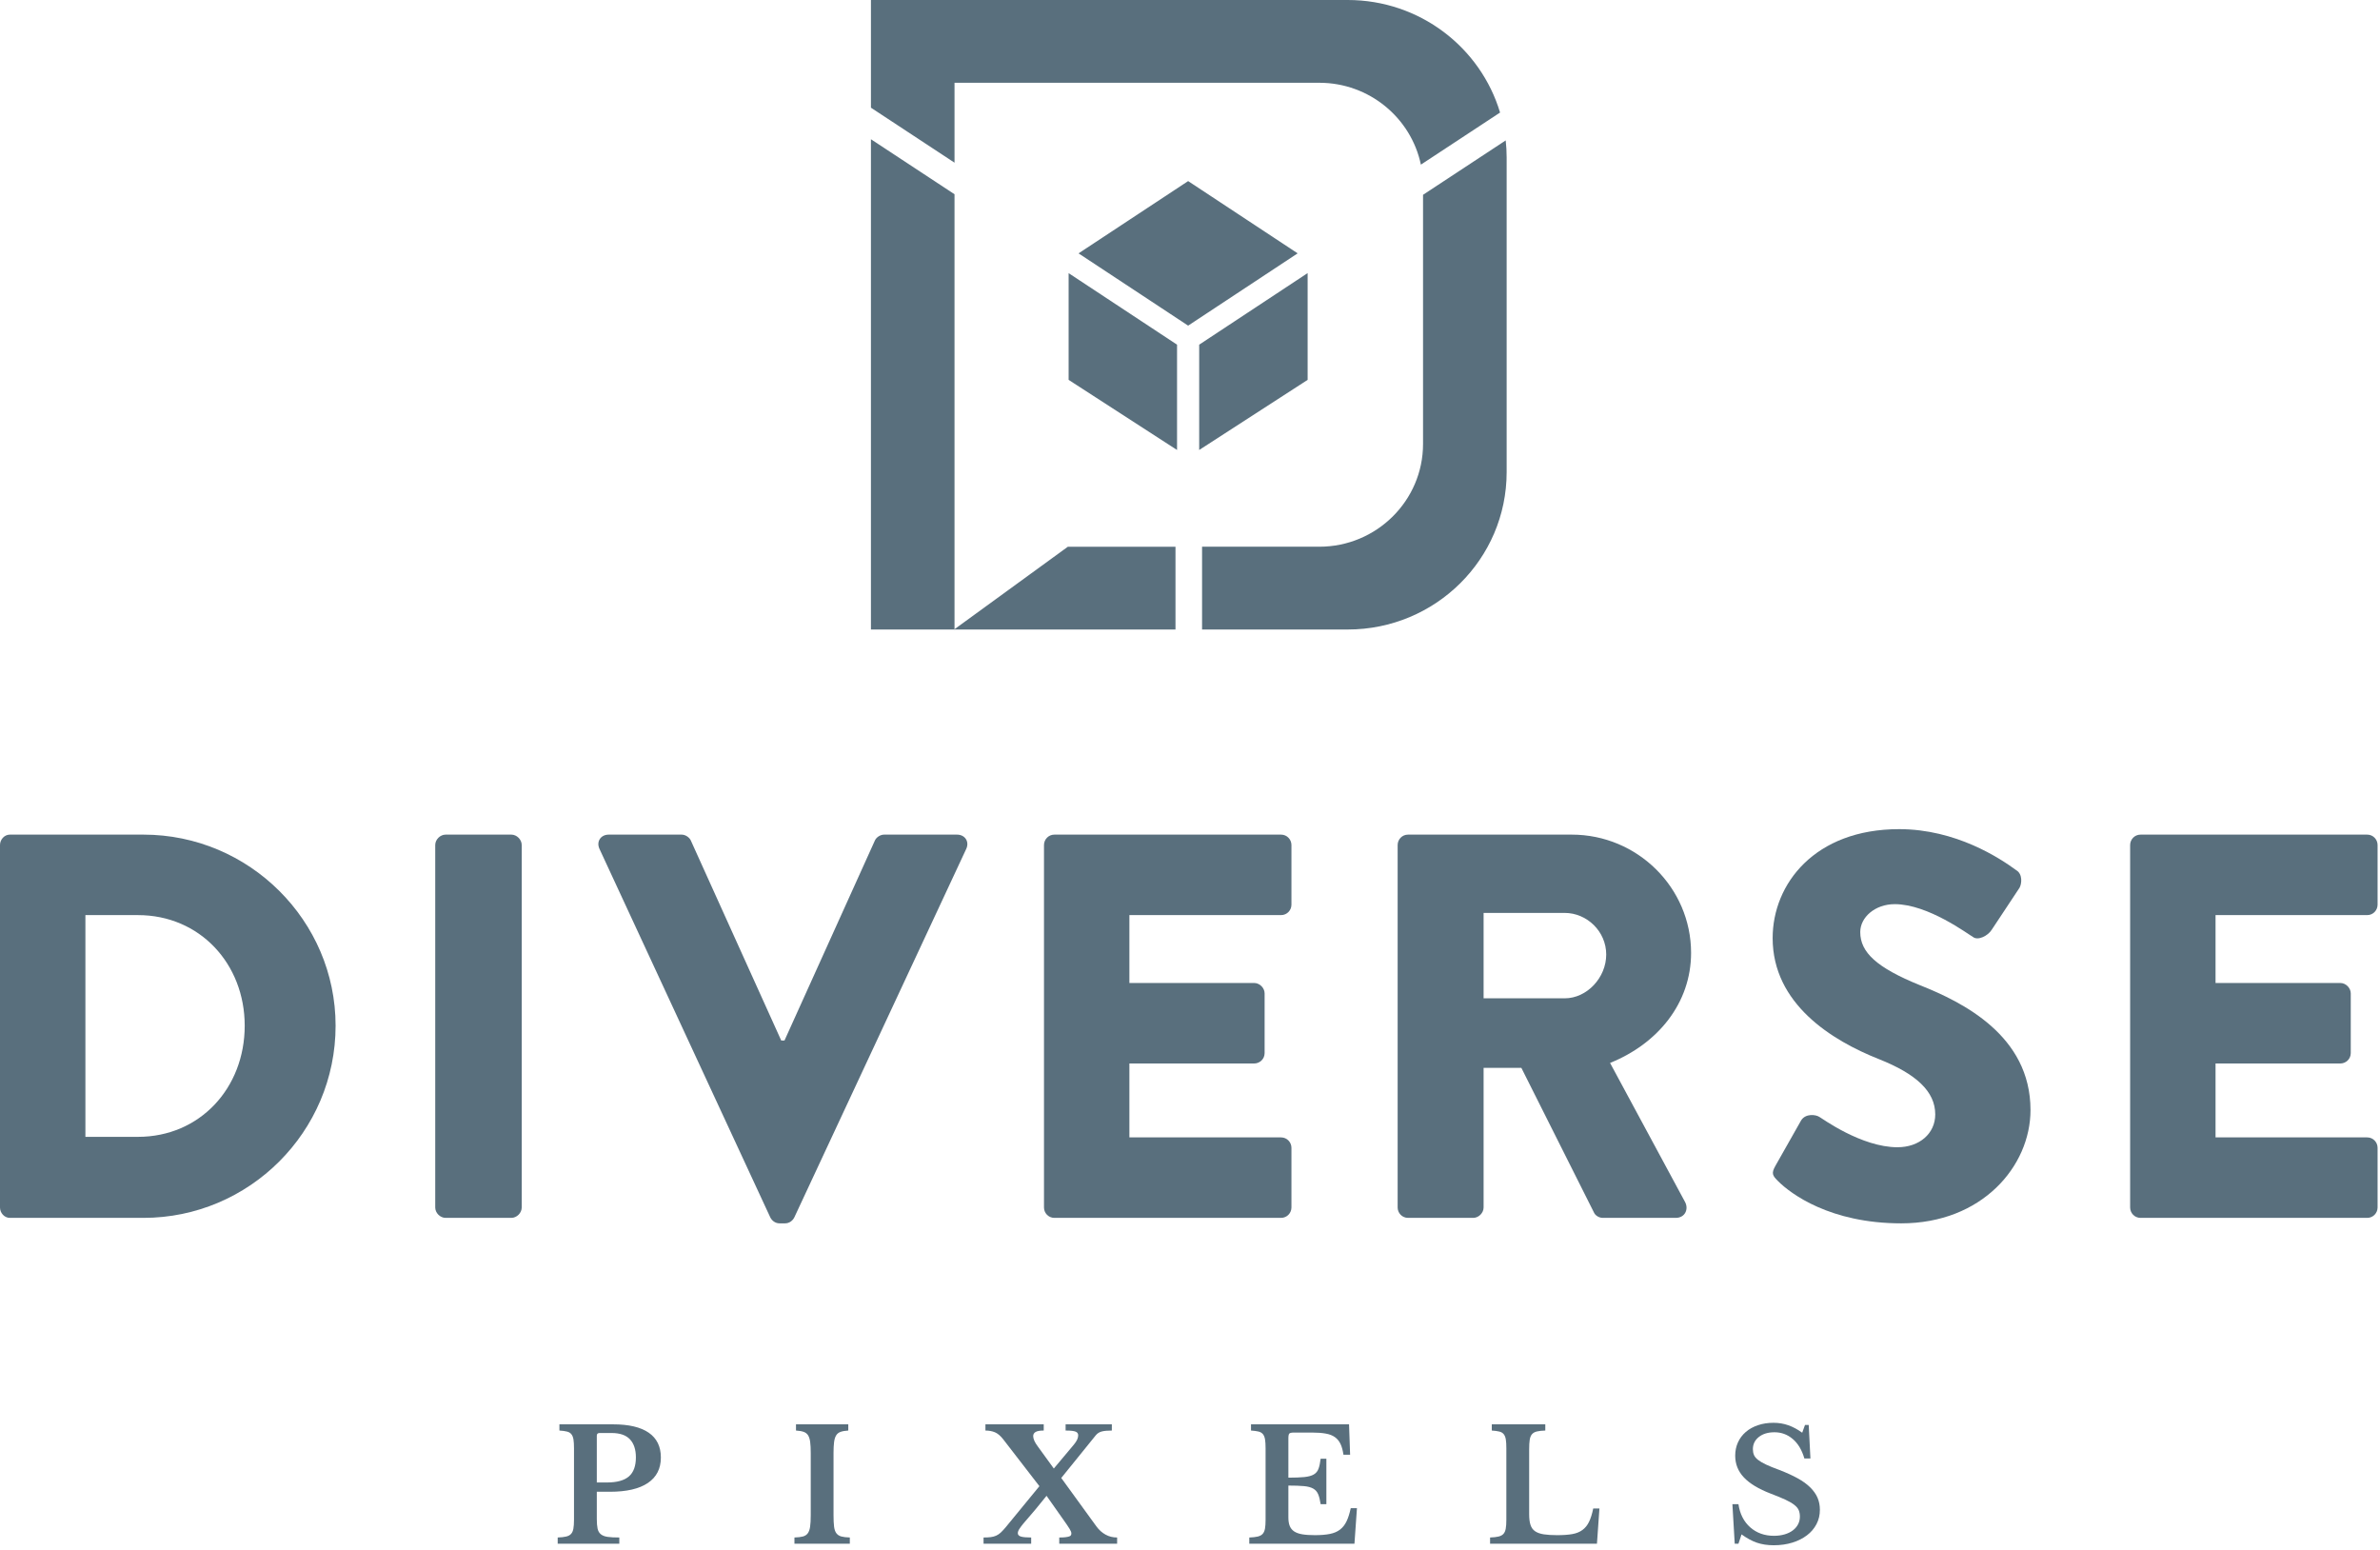
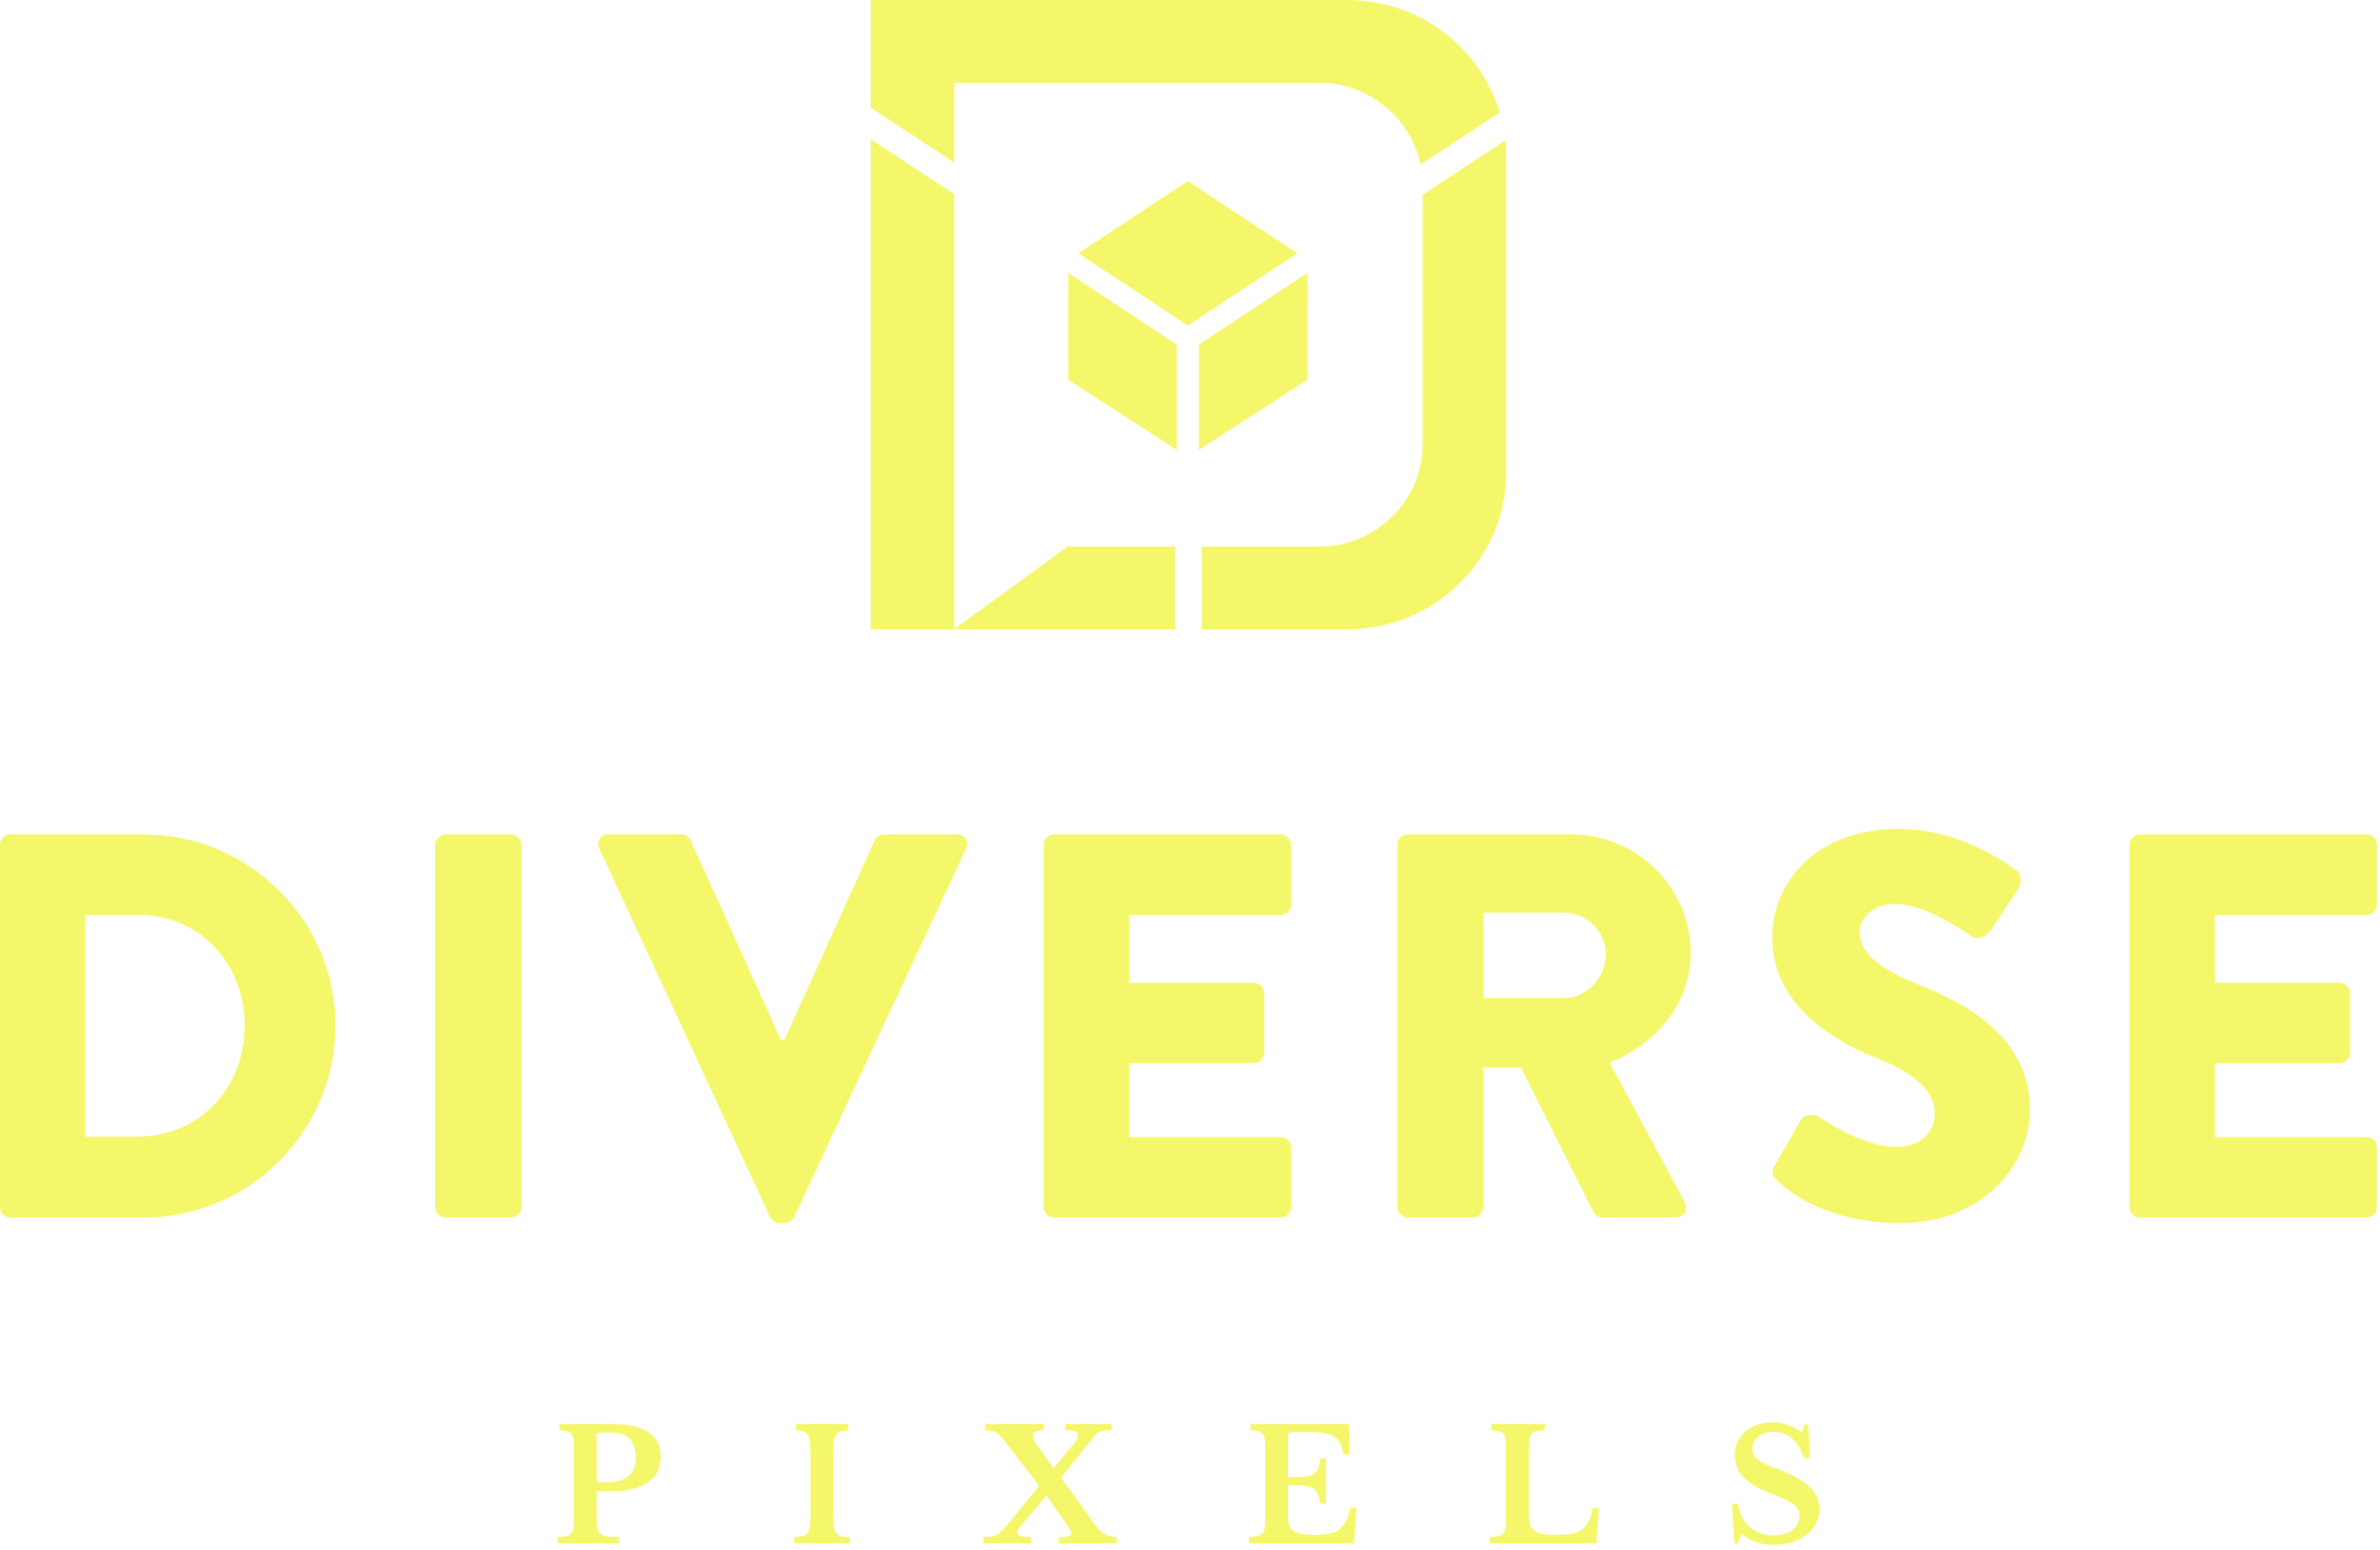
- <svg xmlns="http://www.w3.org/2000/svg" width="100%" height="100%" viewBox="0 0 447 291" version="1.1" xml:space="preserve" style="fill-rule:evenodd;clip-rule:evenodd;stroke-linejoin:round;stroke-miterlimit:2;">
+ <svg xmlns="http://www.w3.org/2000/svg" width="100%" height="100%" viewBox="0 0 1863 1213" version="1.1" xml:space="preserve" style="fill-rule:evenodd;clip-rule:evenodd;stroke-linejoin:round;stroke-miterlimit:2;">
  <g>
    <g>
-       <path d="M112.089,278.405l1.895,0c1.883,0 3.26,-0.379 4.134,-1.138c0.875,-0.755 1.312,-1.951 1.312,-3.576c0,-1.456 -0.368,-2.583 -1.108,-3.38c-0.737,-0.793 -1.891,-1.195 -3.464,-1.195l-2.244,-0c-0.352,-0 -0.525,0.168 -0.525,0.498l-0,8.791Zm12.032,-4.691c-0,2.097 -0.817,3.695 -2.447,4.791c-1.63,1.096 -4.001,1.644 -7.107,1.644l-2.478,-0l-0,5.123c-0,0.74 0.05,1.338 0.146,1.794c0.096,0.456 0.299,0.809 0.61,1.062c0.31,0.252 0.74,0.417 1.284,0.494c0.541,0.08 1.27,0.115 2.187,0.115l-0,1.165l-11.572,-0l0,-1.165c0.644,-0.019 1.17,-0.077 1.576,-0.176c0.407,-0.092 0.718,-0.261 0.932,-0.495c0.211,-0.23 0.361,-0.559 0.438,-0.985c0.076,-0.429 0.115,-0.981 0.115,-1.663l-0,-13.447c-0,-0.679 -0.031,-1.227 -0.1,-1.644c-0.069,-0.418 -0.199,-0.748 -0.395,-0.989c-0.192,-0.245 -0.472,-0.41 -0.828,-0.494c-0.361,-0.092 -0.833,-0.154 -1.416,-0.192l0,-1.165l10.08,-0c2.953,-0 5.185,0.525 6.7,1.575c1.515,1.046 2.275,2.598 2.275,4.652" style="fill:#596f7d;fill-rule:nonzero;" />
-       <path d="M159.61,289.902l-10.402,-0l0,-1.165c0.66,-0.019 1.189,-0.081 1.588,-0.188c0.399,-0.107 0.706,-0.307 0.917,-0.598c0.215,-0.291 0.36,-0.701 0.437,-1.234c0.081,-0.536 0.119,-1.257 0.119,-2.169l0,-11.704c0,-0.816 -0.034,-1.49 -0.104,-2.023c-0.065,-0.533 -0.199,-0.958 -0.391,-1.268c-0.195,-0.311 -0.475,-0.525 -0.832,-0.652c-0.361,-0.13 -0.84,-0.211 -1.442,-0.249l-0,-1.165l9.819,-0l-0,1.165c-0.603,0.038 -1.082,0.119 -1.443,0.249c-0.36,0.127 -0.636,0.341 -0.828,0.652c-0.196,0.31 -0.326,0.735 -0.395,1.268c-0.069,0.533 -0.104,1.207 -0.104,2.023l0,11.704c0,0.912 0.035,1.633 0.104,2.169c0.069,0.533 0.215,0.943 0.437,1.234c0.223,0.291 0.533,0.491 0.932,0.598c0.395,0.107 0.928,0.169 1.588,0.188l0,1.165Z" style="fill:#596f7d;fill-rule:nonzero;" />
-       <path d="M205.936,286.672c0.487,0.66 1.051,1.169 1.703,1.526c0.652,0.36 1.377,0.54 2.174,0.54l0,1.165l-10.869,-0l-0,-1.165c0.487,-0 0.878,-0.019 1.177,-0.057c0.303,-0.039 0.537,-0.089 0.702,-0.146c0.165,-0.058 0.273,-0.138 0.322,-0.234c0.046,-0.096 0.073,-0.203 0.073,-0.318c0,-0.115 -0.027,-0.241 -0.073,-0.364c-0.049,-0.126 -0.13,-0.287 -0.249,-0.483c-0.119,-0.192 -0.272,-0.433 -0.468,-0.724c-0.192,-0.295 -0.445,-0.652 -0.755,-1.081l-3.115,-4.422l-2.013,2.475c-0.426,0.522 -0.84,1.008 -1.239,1.453c-0.395,0.448 -0.756,0.866 -1.078,1.253c-0.318,0.387 -0.579,0.732 -0.771,1.031c-0.196,0.303 -0.295,0.571 -0.295,0.801c-0,0.31 0.195,0.525 0.587,0.64c0.387,0.119 1.027,0.176 1.921,0.176l0,1.165l-8.944,-0l-0,-1.165c0.522,-0 0.978,-0.023 1.354,-0.069c0.38,-0.05 0.721,-0.146 1.02,-0.28c0.303,-0.134 0.583,-0.325 0.848,-0.567c0.26,-0.245 0.556,-0.559 0.886,-0.946l6.382,-7.776l-6.789,-8.791c-0.525,-0.675 -1.051,-1.119 -1.576,-1.334c-0.522,-0.215 -1.116,-0.322 -1.772,-0.322l-0,-1.165l10.95,0l-0,1.165c-0.698,0 -1.201,0.084 -1.515,0.261c-0.311,0.176 -0.464,0.437 -0.464,0.785c-0,0.525 0.291,1.177 0.874,1.951l3,4.135l3.762,-4.484c0.288,-0.352 0.495,-0.667 0.625,-0.946c0.123,-0.28 0.188,-0.545 0.188,-0.801c0,-0.134 -0.027,-0.261 -0.088,-0.376c-0.061,-0.119 -0.169,-0.214 -0.334,-0.295c-0.168,-0.073 -0.402,-0.134 -0.713,-0.172c-0.311,-0.039 -0.721,-0.058 -1.227,-0.058l-0,-1.165l8.683,0l0,1.165c-0.817,0 -1.446,0.058 -1.891,0.176c-0.449,0.115 -0.817,0.349 -1.108,0.694l-6.501,8.036l6.616,9.113Z" style="fill:#596f7d;fill-rule:nonzero;" />
-       <path d="M241.977,277.503c1.242,0 2.243,-0.042 3.003,-0.115c0.755,-0.08 1.346,-0.241 1.76,-0.482c0.422,-0.246 0.717,-0.598 0.89,-1.066c0.176,-0.464 0.311,-1.096 0.407,-1.889l1.077,-0l0,8.53l-1.077,0c-0.116,-0.778 -0.269,-1.398 -0.465,-1.866c-0.195,-0.467 -0.506,-0.816 -0.932,-1.061c-0.429,-0.242 -1.004,-0.395 -1.733,-0.464c-0.729,-0.069 -1.707,-0.104 -2.93,-0.104l-0,5.998c-0,0.621 0.08,1.146 0.249,1.571c0.165,0.429 0.441,0.77 0.828,1.035c0.392,0.26 0.905,0.444 1.546,0.552c0.644,0.107 1.431,0.157 2.363,0.157c1.104,-0 2.04,-0.073 2.807,-0.23c0.767,-0.153 1.404,-0.426 1.91,-0.816c0.503,-0.387 0.913,-0.905 1.224,-1.556c0.31,-0.648 0.571,-1.472 0.786,-2.461l1.166,0l-0.468,6.665l-19.752,-0l-0,-1.161c0.64,-0.02 1.166,-0.081 1.572,-0.177c0.41,-0.096 0.721,-0.264 0.932,-0.494c0.215,-0.234 0.361,-0.563 0.441,-0.989c0.077,-0.425 0.115,-0.981 0.115,-1.663l0,-13.444c0,-0.682 -0.034,-1.23 -0.103,-1.647c-0.066,-0.414 -0.196,-0.744 -0.392,-0.989c-0.195,-0.242 -0.471,-0.406 -0.832,-0.495c-0.36,-0.088 -0.832,-0.153 -1.411,-0.191l-0,-1.161l18.414,-0l0.199,5.702l-1.25,0c-0.115,-0.812 -0.303,-1.491 -0.553,-2.02c-0.253,-0.536 -0.602,-0.961 -1.05,-1.28c-0.445,-0.321 -1.025,-0.548 -1.734,-0.67c-0.706,-0.127 -1.576,-0.192 -2.608,-0.192l-3.291,0c-0.506,0 -0.817,0.065 -0.932,0.192c-0.115,0.122 -0.176,0.418 -0.176,0.885l-0,7.396Z" style="fill:#596f7d;fill-rule:nonzero;" />
-       <path d="M299.933,289.902l-20.074,-0l-0,-1.165c0.64,-0.019 1.162,-0.077 1.572,-0.176c0.407,-0.092 0.717,-0.261 0.932,-0.495c0.215,-0.23 0.361,-0.559 0.437,-0.985c0.081,-0.429 0.115,-0.981 0.115,-1.663l0,-13.447c0,-0.679 -0.03,-1.227 -0.099,-1.644c-0.066,-0.418 -0.2,-0.748 -0.392,-0.989c-0.195,-0.245 -0.471,-0.41 -0.832,-0.494c-0.36,-0.092 -0.832,-0.154 -1.411,-0.192l-0,-1.165l10.049,-0l-0,1.165c-0.66,0.019 -1.189,0.08 -1.588,0.176c-0.399,0.096 -0.706,0.269 -0.921,0.525c-0.211,0.249 -0.349,0.598 -0.418,1.046c-0.073,0.445 -0.103,1.039 -0.103,1.775l-0,12.198c-0,0.816 0.08,1.479 0.249,1.993c0.165,0.517 0.449,0.912 0.859,1.195c0.407,0.28 0.951,0.476 1.634,0.583c0.675,0.103 1.523,0.157 2.531,0.157c1.128,-0 2.071,-0.069 2.827,-0.203c0.756,-0.134 1.392,-0.391 1.906,-0.77c0.518,-0.38 0.928,-0.886 1.239,-1.53c0.311,-0.639 0.575,-1.475 0.786,-2.502l1.166,0l-0.464,6.607Z" style="fill:#596f7d;fill-rule:nonzero;" />
-       <path d="M325.371,282.481l1.135,-0c0.273,1.839 1.013,3.292 2.217,4.353c1.201,1.054 2.689,1.587 4.457,1.587c0.717,-0 1.381,-0.092 1.983,-0.265c0.598,-0.172 1.116,-0.421 1.542,-0.743c0.426,-0.318 0.755,-0.698 0.989,-1.135c0.234,-0.436 0.353,-0.927 0.353,-1.471c0,-0.464 -0.076,-0.866 -0.222,-1.207c-0.146,-0.338 -0.418,-0.671 -0.829,-0.989c-0.406,-0.322 -0.966,-0.648 -1.676,-0.977c-0.709,-0.33 -1.626,-0.705 -2.754,-1.135c-2.27,-0.873 -3.95,-1.885 -5.039,-3.042c-1.09,-1.154 -1.63,-2.518 -1.63,-4.089c-0,-0.913 0.176,-1.748 0.521,-2.503c0.349,-0.759 0.84,-1.406 1.473,-1.951c0.629,-0.544 1.392,-0.965 2.274,-1.264c0.883,-0.303 1.857,-0.452 2.927,-0.452c0.989,-0 1.925,0.157 2.796,0.467c0.874,0.311 1.737,0.774 2.593,1.395l0.525,-1.456l0.698,-0l0.322,6.289l-1.139,-0c-0.464,-1.591 -1.193,-2.813 -2.182,-3.653c-0.994,-0.846 -2.14,-1.264 -3.437,-1.264c-1.208,-0 -2.182,0.295 -2.93,0.885c-0.744,0.59 -1.12,1.353 -1.12,2.284c0,0.406 0.069,0.774 0.203,1.092c0.135,0.322 0.388,0.625 0.756,0.916c0.372,0.291 0.874,0.587 1.515,0.889c0.64,0.303 1.465,0.636 2.478,1.004c1.357,0.525 2.52,1.054 3.482,1.587c0.959,0.533 1.745,1.104 2.359,1.721c0.614,0.609 1.066,1.253 1.354,1.931c0.291,0.678 0.437,1.429 0.437,2.242c0,0.989 -0.211,1.893 -0.64,2.705c-0.426,0.817 -1.024,1.518 -1.792,2.097c-0.767,0.586 -1.679,1.042 -2.738,1.372c-1.059,0.329 -2.232,0.494 -3.509,0.494c-1.166,0 -2.217,-0.161 -3.149,-0.479c-0.932,-0.322 -1.895,-0.843 -2.885,-1.56l-0.583,1.748l-0.698,-0l-0.437,-7.423Z" style="fill:#596f7d;fill-rule:nonzero;" />
+       <path d="M467.038,1160.02l7.895,-0c7.846,-0 13.584,-1.579 17.225,-4.742c3.646,-3.146 5.467,-8.129 5.467,-14.9c0,-6.066 -1.533,-10.762 -4.617,-14.083c-3.07,-3.304 -7.879,-4.979 -14.433,-4.979l-9.35,-0c-1.467,-0 -2.188,0.7 -2.188,2.075l0,36.629Zm50.134,-19.546c-0,8.738 -3.404,15.396 -10.196,19.963c-6.792,4.566 -16.671,6.85 -29.612,6.85l-10.325,-0l-0,21.345c-0,3.084 0.208,5.575 0.608,7.475c0.4,1.9 1.246,3.371 2.542,4.425c1.291,1.05 3.083,1.738 5.35,2.059c2.254,0.333 5.291,0.479 9.112,0.479l0,4.854l-48.217,0l0,-4.854c2.684,-0.079 4.875,-0.321 6.567,-0.733c1.696,-0.384 2.992,-1.088 3.883,-2.063c0.88,-0.958 1.505,-2.329 1.825,-4.104c0.317,-1.788 0.48,-4.088 0.48,-6.929l-0,-56.029c-0,-2.83 -0.13,-5.113 -0.417,-6.85c-0.288,-1.742 -0.829,-3.117 -1.646,-4.121c-0.8,-1.021 -1.967,-1.709 -3.45,-2.059c-1.504,-0.383 -3.471,-0.641 -5.9,-0.8l0,-4.854l42,0c12.304,0 21.604,2.188 27.917,6.563c6.312,4.358 9.479,10.825 9.479,19.383" style="fill:#f5f76b;fill-rule:nonzero;" />
+       <path d="M665.042,1207.92l-43.342,0l0,-4.854c2.75,-0.079 4.954,-0.338 6.617,-0.784c1.662,-0.445 2.941,-1.279 3.821,-2.491c0.895,-1.213 1.5,-2.921 1.82,-5.142c0.338,-2.233 0.496,-5.237 0.496,-9.037l0,-48.767c0,-3.4 -0.141,-6.208 -0.433,-8.429c-0.271,-2.221 -0.829,-3.992 -1.629,-5.283c-0.813,-1.296 -1.979,-2.188 -3.467,-2.717c-1.504,-0.542 -3.5,-0.879 -6.008,-1.038l-0,-4.854l40.912,0l0,4.854c-2.512,0.159 -4.508,0.496 -6.012,1.038c-1.5,0.529 -2.65,1.421 -3.45,2.717c-0.817,1.291 -1.359,3.062 -1.646,5.283c-0.288,2.221 -0.434,5.029 -0.434,8.429l0,48.767c0,3.8 0.146,6.804 0.434,9.037c0.287,2.221 0.896,3.929 1.821,5.142c0.929,1.212 2.221,2.046 3.883,2.492c1.646,0.445 3.867,0.704 6.617,0.783l-0,4.854Z" style="fill:#f5f76b;fill-rule:nonzero;" />
+       <path d="M858.067,1194.47c2.029,2.75 4.379,4.87 7.096,6.358c2.716,1.5 5.737,2.25 9.058,2.25l-0,4.854l-45.288,0l0,-4.854c2.03,0 3.659,-0.079 4.905,-0.237c1.262,-0.163 2.237,-0.371 2.925,-0.609c0.687,-0.241 1.137,-0.575 1.341,-0.975c0.192,-0.4 0.304,-0.846 0.304,-1.325c0,-0.479 -0.112,-1.004 -0.304,-1.516c-0.204,-0.525 -0.541,-1.196 -1.037,-2.013c-0.496,-0.8 -1.134,-1.804 -1.95,-3.017c-0.8,-1.229 -1.854,-2.716 -3.146,-4.504l-12.979,-18.425l-8.388,10.313c-1.775,2.175 -3.5,4.2 -5.162,6.054c-1.646,1.866 -3.15,3.608 -4.492,5.221c-1.325,1.612 -2.412,3.05 -3.212,4.295c-0.817,1.263 -1.23,2.38 -1.23,3.338c0,1.292 0.813,2.187 2.446,2.667c1.613,0.495 4.279,0.733 8.004,0.733l0,4.854l-37.266,0l-0,-4.854c2.175,-0 4.075,-0.096 5.641,-0.288c1.584,-0.208 3.005,-0.608 4.25,-1.166c1.263,-0.559 2.43,-1.354 3.534,-2.363c1.083,-1.021 2.316,-2.329 3.691,-3.941l26.592,-32.4l-28.287,-36.63c-2.188,-2.812 -4.38,-4.662 -6.567,-5.558c-2.175,-0.896 -4.65,-1.342 -7.383,-1.342l-0,-4.854l45.625,0l-0,4.854c-2.909,0 -5.005,0.351 -6.313,1.088c-1.296,0.733 -1.933,1.821 -1.933,3.271c-0,2.187 1.212,4.904 3.641,8.129l12.5,17.229l15.675,-18.683c1.2,-1.467 2.063,-2.779 2.605,-3.942c0.512,-1.166 0.783,-2.271 0.783,-3.337c-0,-0.559 -0.113,-1.088 -0.367,-1.567c-0.254,-0.496 -0.704,-0.892 -1.391,-1.229c-0.7,-0.304 -1.675,-0.558 -2.971,-0.717c-1.296,-0.162 -3.004,-0.241 -5.113,-0.241l0,-4.855l36.179,0l0,4.855c-3.404,-0 -6.025,0.241 -7.879,0.733c-1.871,0.479 -3.404,1.454 -4.616,2.892l-27.088,33.483l27.567,37.971Z" style="fill:#f5f76b;fill-rule:nonzero;" />
+       <path d="M1008.24,1156.26c5.174,-0 9.345,-0.175 12.512,-0.48c3.146,-0.333 5.608,-1.004 7.333,-2.008c1.759,-1.025 2.988,-2.492 3.709,-4.442c0.733,-1.933 1.295,-4.566 1.696,-7.87l4.487,-0.001l0,35.542l-4.487,0c-0.484,-3.242 -1.121,-5.825 -1.938,-7.775c-0.812,-1.946 -2.108,-3.4 -3.883,-4.421c-1.788,-1.008 -4.184,-1.645 -7.221,-1.933c-3.038,-0.287 -7.113,-0.433 -12.208,-0.433l-0,24.991c-0,2.588 0.333,4.775 1.037,6.546c0.688,1.788 1.838,3.209 3.45,4.313c1.633,1.083 3.771,1.85 6.442,2.3c2.683,0.446 5.962,0.654 9.846,0.654c4.6,-0 8.5,-0.304 11.695,-0.958c3.196,-0.638 5.85,-1.775 7.959,-3.4c2.095,-1.613 3.804,-3.771 5.1,-6.484c1.291,-2.7 2.379,-6.133 3.275,-10.254l4.858,0l-1.95,27.771l-82.3,-0l0,-4.838c2.667,-0.083 4.858,-0.337 6.55,-0.737c1.708,-0.4 3.004,-1.1 3.883,-2.058c0.896,-0.975 1.505,-2.346 1.838,-4.121c0.321,-1.771 0.479,-4.088 0.479,-6.929l0,-56.017c0,-2.842 -0.142,-5.125 -0.429,-6.863c-0.275,-1.725 -0.817,-3.1 -1.633,-4.12c-0.813,-1.009 -1.963,-1.692 -3.467,-2.063c-1.5,-0.367 -3.467,-0.637 -5.879,-0.796l-0,-4.837l76.725,-0l0.829,23.758l-5.208,0c-0.48,-3.383 -1.263,-6.212 -2.305,-8.417c-1.054,-2.233 -2.508,-4.004 -4.375,-5.333c-1.854,-1.337 -4.27,-2.283 -7.225,-2.792c-2.941,-0.529 -6.566,-0.8 -10.866,-0.8l-13.713,0c-2.108,0 -3.404,0.271 -3.883,0.8c-0.479,0.509 -0.733,1.742 -0.733,3.688l-0,30.817Z" style="fill:#f5f76b;fill-rule:nonzero;" />
+       <path d="M1249.72,1207.92l-83.642,0l0,-4.854c2.667,-0.079 4.842,-0.321 6.55,-0.733c1.696,-0.384 2.988,-1.088 3.884,-2.063c0.895,-0.958 1.504,-2.329 1.82,-4.104c0.338,-1.788 0.48,-4.088 0.48,-6.929l-0,-56.029c-0,-2.83 -0.125,-5.113 -0.413,-6.851c-0.275,-1.741 -0.833,-3.116 -1.633,-4.12c-0.813,-1.021 -1.963,-1.709 -3.467,-2.059c-1.5,-0.383 -3.467,-0.641 -5.879,-0.8l-0,-4.854l41.871,0l-0,4.854c-2.75,0.08 -4.954,0.334 -6.617,0.734c-1.662,0.4 -2.942,1.12 -3.837,2.187c-0.88,1.038 -1.455,2.492 -1.742,4.359c-0.304,1.854 -0.429,4.329 -0.429,7.395l-0,50.825c-0,3.4 0.333,6.163 1.037,8.304c0.688,2.155 1.871,3.8 3.579,4.98c1.696,1.166 3.963,1.983 6.809,2.429c2.812,0.429 6.346,0.654 10.546,0.654c4.7,-0 8.629,-0.288 11.779,-0.846c3.15,-0.558 5.8,-1.629 7.941,-3.208c2.159,-1.583 3.867,-3.692 5.163,-6.375c1.296,-2.663 2.396,-6.146 3.275,-10.425l4.858,-0l-1.933,27.529Z" style="fill:#f5f76b;fill-rule:nonzero;" />
+       <path d="M1355.71,1177l4.729,0c1.137,7.663 4.22,13.717 9.237,18.138c5.004,4.391 11.204,6.612 18.571,6.612c2.987,0 5.754,-0.383 8.262,-1.104c2.492,-0.717 4.65,-1.754 6.425,-3.096c1.775,-1.325 3.146,-2.908 4.121,-4.729c0.975,-1.817 1.471,-3.862 1.471,-6.129c0,-1.934 -0.317,-3.608 -0.925,-5.029c-0.608,-1.409 -1.742,-2.796 -3.454,-4.121c-1.692,-1.342 -4.025,-2.7 -6.983,-4.071c-2.955,-1.375 -6.775,-2.937 -11.475,-4.729c-9.459,-3.638 -16.459,-7.854 -20.996,-12.675c-4.542,-4.808 -6.792,-10.492 -6.792,-17.038c0,-3.804 0.733,-7.283 2.171,-10.429c1.454,-3.162 3.5,-5.858 6.137,-8.129c2.621,-2.267 5.8,-4.021 9.475,-5.267c3.68,-1.262 7.738,-1.883 12.196,-1.883c4.121,0 8.021,0.654 11.65,1.946c3.642,1.296 7.238,3.225 10.804,5.812l2.188,-6.066l2.908,-0l1.342,26.204l-4.746,-0c-1.933,-6.629 -4.971,-11.721 -9.092,-15.221c-4.141,-3.525 -8.916,-5.267 -14.32,-5.267c-5.034,0 -9.092,1.23 -12.209,3.688c-3.1,2.458 -4.666,5.637 -4.666,9.517c-0,1.691 0.287,3.225 0.845,4.55c0.563,1.341 1.617,2.604 3.15,3.816c1.55,1.213 3.642,2.446 6.313,3.704c2.667,1.263 6.104,2.65 10.325,4.184c5.654,2.187 10.5,4.391 14.508,6.612c3.996,2.221 7.271,4.6 9.829,7.171c2.559,2.538 4.442,5.221 5.642,8.046c1.213,2.825 1.821,5.954 1.821,9.341c-0,4.121 -0.879,7.888 -2.667,11.271c-1.775,3.405 -4.266,6.325 -7.466,8.738c-3.196,2.442 -6.996,4.341 -11.409,5.716c-4.412,1.371 -9.3,2.059 -14.621,2.059c-4.858,-0 -9.237,-0.671 -13.12,-1.996c-3.884,-1.342 -7.896,-3.512 -12.021,-6.5l-2.429,7.283l-2.909,0l-1.821,-30.929Z" style="fill:#f5f76b;fill-rule:nonzero;" />
    </g>
    <g>
-       <path d="M223.15,61.155l20.569,-13.577l-20.569,-13.569l-20.582,13.572l20.582,13.574Z" style="fill:#596f7d;fill-rule:nonzero;" />
-       <path d="M221.067,64.729l-20.364,-13.434l0,20.043l20.364,13.168l0,-19.777Z" style="fill:#596f7d;fill-rule:nonzero;" />
-       <path d="M225.226,64.729l-0,19.777l20.367,-13.168l0,-20.052l-20.367,13.443Z" style="fill:#596f7d;fill-rule:nonzero;" />
-       <path d="M179.273,30.551l0,-15.006l68.512,0c9.388,0 17.246,6.609 19.079,15.374l14.871,-9.783c-3.662,-12.218 -15.083,-21.136 -28.612,-21.136l-89.547,-0l-0,20.223l15.697,10.328Z" style="fill:#596f7d;fill-rule:nonzero;" />
-       <path d="M163.575,26.15l-0,92.069l15.697,0l0,-81.741l-15.697,-10.328Z" style="fill:#596f7d;fill-rule:nonzero;" />
-       <path d="M267.268,36.584l0,46.797c0,10.637 -8.741,19.291 -19.481,19.291l-22.021,0l-0,15.549l27.356,-0c16.484,-0 29.85,-13.234 29.85,-29.557l-0,-59.111c-0,-1.075 -0.064,-2.138 -0.179,-3.184l-15.525,10.215Z" style="fill:#596f7d;fill-rule:nonzero;" />
-       <path d="M220.775,102.674l-20.213,-0l-21.368,15.545l41.581,-0l0,-15.545Z" style="fill:#596f7d;fill-rule:nonzero;" />
+       <path d="M929.792,254.813l85.704,-56.571l-85.704,-56.538l-85.759,56.55l85.759,56.559Z" style="fill:#f5f76b;fill-rule:nonzero;" />
+       <path d="M921.113,269.704l-84.851,-55.975l0,83.513l84.851,54.866l-0,-82.404Z" style="fill:#f5f76b;fill-rule:nonzero;" />
+       <path d="M938.442,269.704l-0,82.404l84.862,-54.866l0,-83.55l-84.862,56.012Z" style="fill:#f5f76b;fill-rule:nonzero;" />
+       <path d="M746.971,127.296l-0,-62.525l285.467,-0c39.116,-0 71.858,27.537 79.495,64.058l61.963,-40.762c-15.258,-50.909 -62.846,-88.067 -119.217,-88.067l-373.112,-0l-0,84.262l65.404,43.034Z" style="fill:#f5f76b;fill-rule:nonzero;" />
+       <path d="M681.563,108.958l-0,383.621l65.404,0l-0,-340.587l-65.404,-43.034Z" style="fill:#f5f76b;fill-rule:nonzero;" />
+       <path d="M1113.62,152.433l-0,194.988c-0,44.321 -36.421,80.379 -81.171,80.379l-91.754,0l-0,64.788l113.983,-0c68.683,-0 124.375,-55.142 124.375,-123.155l0,-246.295c0,-4.48 -0.267,-8.909 -0.746,-13.267l-64.687,42.562Z" style="fill:#f5f76b;fill-rule:nonzero;" />
+       <path d="M919.896,427.808l-84.221,0l-89.033,64.771l173.254,0l-0,-64.771Z" style="fill:#f5f76b;fill-rule:nonzero;" />
    </g>
    <g>
-       <path d="M0,226.76c0,1.029 0.823,1.954 1.851,1.954l25.088,0c19.844,0 36.09,-16.143 36.09,-36.09c-0,-19.741 -16.246,-35.884 -36.09,-35.884l-25.088,0c-1.028,0 -1.851,0.926 -1.851,1.954l0,68.066Zm16.04,-13.263l-0,-41.642l9.871,-0c11.618,-0 20.049,9.151 20.049,20.769c0,11.722 -8.431,20.873 -20.049,20.873l-9.871,-0Z" style="fill:#596f7d;fill-rule:nonzero;" />
-       <path d="M81.742,226.76c-0,1.029 0.925,1.954 1.953,1.954l12.339,0c1.028,0 1.953,-0.925 1.953,-1.954l0,-68.066c0,-1.028 -0.925,-1.954 -1.953,-1.954l-12.339,0c-1.028,0 -1.953,0.926 -1.953,1.954l-0,68.066Z" style="fill:#596f7d;fill-rule:nonzero;" />
-       <path d="M144.667,228.611c0.309,0.617 0.926,1.131 1.748,1.131l1.029,0c0.822,0 1.439,-0.514 1.747,-1.131l32.286,-69.197c0.617,-1.337 -0.206,-2.674 -1.748,-2.674l-13.675,0c-0.823,0 -1.542,0.617 -1.748,1.131l-16.965,37.529l-0.617,0l-16.965,-37.529c-0.206,-0.514 -0.926,-1.131 -1.748,-1.131l-13.675,0c-1.543,0 -2.365,1.337 -1.748,2.674l32.079,69.197Z" style="fill:#596f7d;fill-rule:nonzero;" />
-       <path d="M196.077,226.76c0,1.029 0.823,1.954 1.954,1.954l42.567,0c1.131,0 1.954,-0.925 1.954,-1.954l-0,-11.207c-0,-1.028 -0.823,-1.953 -1.954,-1.953l-28.481,-0l0,-13.881l23.443,-0c1.028,-0 1.954,-0.823 1.954,-1.954l-0,-11.207c-0,-1.028 -0.926,-1.954 -1.954,-1.954l-23.443,0l0,-12.749l28.481,-0c1.131,-0 1.954,-0.926 1.954,-1.954l-0,-11.207c-0,-1.028 -0.823,-1.954 -1.954,-1.954l-42.567,0c-1.131,0 -1.954,0.926 -1.954,1.954l0,68.066Z" style="fill:#596f7d;fill-rule:nonzero;" />
-       <path d="M262.499,226.76c-0,1.029 0.822,1.954 1.953,1.954l12.236,0c1.028,0 1.954,-0.925 1.954,-1.954l-0,-26.219l7.094,0l13.675,27.248c0.206,0.411 0.823,0.925 1.645,0.925l13.675,0c1.748,0 2.468,-1.645 1.748,-2.982l-14.086,-26.116c8.945,-3.599 15.217,-11.207 15.217,-20.667c0,-12.235 -10.076,-22.209 -22.414,-22.209l-30.744,0c-1.131,0 -1.953,0.926 -1.953,1.954l-0,68.066Zm16.143,-39.277l-0,-16.04l15.217,0c4.216,0 7.814,3.496 7.814,7.815c0,4.318 -3.598,8.225 -7.814,8.225l-15.217,0Z" style="fill:#596f7d;fill-rule:nonzero;" />
-       <path d="M333.959,221.825c2.364,2.365 9.768,7.917 23.134,7.917c15.115,0 24.266,-10.693 24.266,-21.283c-0,-13.984 -12.75,-20.256 -20.77,-23.443c-8.123,-3.291 -11.207,-6.17 -11.207,-9.974c-0,-2.776 2.776,-5.244 6.477,-5.244c6.272,0 13.778,5.655 14.703,6.169c0.926,0.72 2.777,-0.205 3.496,-1.336l5.244,-7.917c0.411,-0.72 0.617,-2.571 -0.617,-3.291c-3.084,-2.262 -11.31,-7.711 -22.003,-7.711c-15.834,0 -23.752,10.282 -23.752,20.461c0,12.339 11.105,19.227 19.947,22.723c6.992,2.776 10.591,6.067 10.591,10.385c-0,3.599 -2.982,6.169 -7.095,6.169c-6.786,0 -14.189,-5.449 -14.6,-5.655c-0.72,-0.514 -2.673,-0.72 -3.496,0.617l-4.832,8.534c-0.823,1.44 -0.515,1.851 0.514,2.879Z" style="fill:#596f7d;fill-rule:nonzero;" />
-       <path d="M400.072,226.76c-0,1.029 0.822,1.954 1.953,1.954l42.568,0c1.131,0 1.953,-0.925 1.953,-1.954l0,-11.207c0,-1.028 -0.822,-1.953 -1.953,-1.953l-28.481,-0l-0,-13.881l23.443,-0c1.028,-0 1.953,-0.823 1.953,-1.954l0,-11.207c0,-1.028 -0.925,-1.954 -1.953,-1.954l-23.443,0l-0,-12.749l28.481,-0c1.131,-0 1.953,-0.926 1.953,-1.954l0,-11.207c0,-1.028 -0.822,-1.954 -1.953,-1.954l-42.568,0c-1.131,0 -1.953,0.926 -1.953,1.954l-0,68.066Z" style="fill:#596f7d;fill-rule:nonzero;" />
+       <path d="M0,944.833c0,4.288 3.429,8.142 7.713,8.142l104.533,0c82.683,0 150.375,-67.262 150.375,-150.375c-0,-82.254 -67.692,-149.517 -150.375,-149.517l-104.533,0c-4.284,0 -7.713,3.859 -7.713,8.142l0,283.608Zm66.833,-55.262l0,-173.509l41.13,0c48.408,0 83.537,38.13 83.537,86.538c0,48.842 -35.129,86.971 -83.537,86.971l-41.13,-0Z" style="fill:#f5f76b;fill-rule:nonzero;" />
+       <path d="M340.592,944.833c-0,4.288 3.854,8.142 8.137,8.142l51.413,0c4.283,0 8.137,-3.854 8.137,-8.142l0,-283.608c0,-4.283 -3.854,-8.142 -8.137,-8.142l-51.413,0c-4.283,0 -8.137,3.859 -8.137,8.142l-0,283.608Z" style="fill:#f5f76b;fill-rule:nonzero;" />
+       <path d="M602.779,952.546c1.288,2.571 3.859,4.712 7.284,4.712l4.287,0c3.425,0 5.996,-2.141 7.279,-4.712l134.525,-288.321c2.571,-5.571 -0.858,-11.142 -7.283,-11.142l-56.979,0c-3.429,0 -6.425,2.571 -7.284,4.713l-70.687,156.371l-2.571,-0l-70.687,-156.371c-0.859,-2.142 -3.859,-4.713 -7.284,-4.713l-56.979,0c-6.429,0 -9.854,5.571 -7.283,11.142l133.662,288.321Z" style="fill:#f5f76b;fill-rule:nonzero;" />
+       <path d="M816.988,944.833c-0,4.288 3.429,8.142 8.141,8.142l177.363,0c4.712,0 8.141,-3.854 8.141,-8.142l0,-46.695c0,-4.284 -3.429,-8.138 -8.141,-8.138l-118.671,0l-0,-57.837l97.679,-0c4.283,-0 8.142,-3.43 8.142,-8.142l-0,-46.696c-0,-4.283 -3.859,-8.142 -8.142,-8.142l-97.679,0l-0,-53.12l118.671,-0c4.712,-0 8.141,-3.859 8.141,-8.142l0,-46.696c0,-4.283 -3.429,-8.142 -8.141,-8.142l-177.363,0c-4.712,0 -8.141,3.859 -8.141,8.142l-0,283.608Z" style="fill:#f5f76b;fill-rule:nonzero;" />
+       <path d="M1093.75,944.833c-0,4.288 3.425,8.142 8.137,8.142l50.984,0c4.283,0 8.141,-3.854 8.141,-8.142l0,-109.245l29.559,-0l56.979,113.533c0.858,1.712 3.429,3.854 6.854,3.854l56.979,0c7.284,0 10.284,-6.854 7.284,-12.425l-58.692,-108.817c37.271,-14.995 63.404,-46.696 63.404,-86.112c-0,-50.979 -41.983,-92.538 -93.392,-92.538l-128.1,0c-4.712,0 -8.137,3.859 -8.137,8.142l-0,283.608Zm67.262,-163.654l0,-66.833l63.404,-0c17.567,-0 32.559,14.567 32.559,32.562c-0,17.992 -14.992,34.271 -32.559,34.271l-63.404,0Z" style="fill:#f5f76b;fill-rule:nonzero;" />
+       <path d="M1391.5,924.271c9.85,9.854 40.7,32.987 96.392,32.987c62.979,0 101.108,-44.554 101.108,-88.679c-0,-58.267 -53.125,-84.4 -86.542,-97.679c-33.846,-13.713 -46.696,-25.708 -46.696,-41.558c0,-11.567 11.567,-21.85 26.988,-21.85c26.133,-0 57.408,23.562 61.262,25.704c3.859,3 11.571,-0.854 14.567,-5.567l21.85,-32.987c1.713,-3 2.571,-10.713 -2.571,-13.713c-12.85,-9.425 -47.125,-32.129 -91.679,-32.129c-65.975,-0 -98.967,42.842 -98.967,85.254c0,51.413 46.271,80.113 83.113,94.679c29.133,11.567 44.129,25.28 44.129,43.271c0,14.996 -12.425,25.704 -29.563,25.704c-28.274,0 -59.12,-22.704 -60.833,-23.562c-3,-2.142 -11.137,-3 -14.566,2.571l-20.134,35.558c-3.429,6 -2.146,7.713 2.142,11.996Z" style="fill:#f5f76b;fill-rule:nonzero;" />
+       <path d="M1666.97,944.833c-0,4.288 3.425,8.142 8.137,8.142l177.367,0c4.712,0 8.137,-3.854 8.137,-8.142l0,-46.695c0,-4.284 -3.425,-8.138 -8.137,-8.138l-118.671,0l0,-57.837l97.679,-0c4.284,-0 8.138,-3.43 8.138,-8.142l-0,-46.696c-0,-4.283 -3.855,-8.142 -8.138,-8.142l-97.679,0l0,-53.12l118.671,-0c4.712,-0 8.137,-3.859 8.137,-8.142l0,-46.696c0,-4.283 -3.425,-8.142 -8.137,-8.142l-177.367,0c-4.712,0 -8.137,3.859 -8.137,8.142l-0,283.608Z" style="fill:#f5f76b;fill-rule:nonzero;" />
    </g>
  </g>
</svg>
